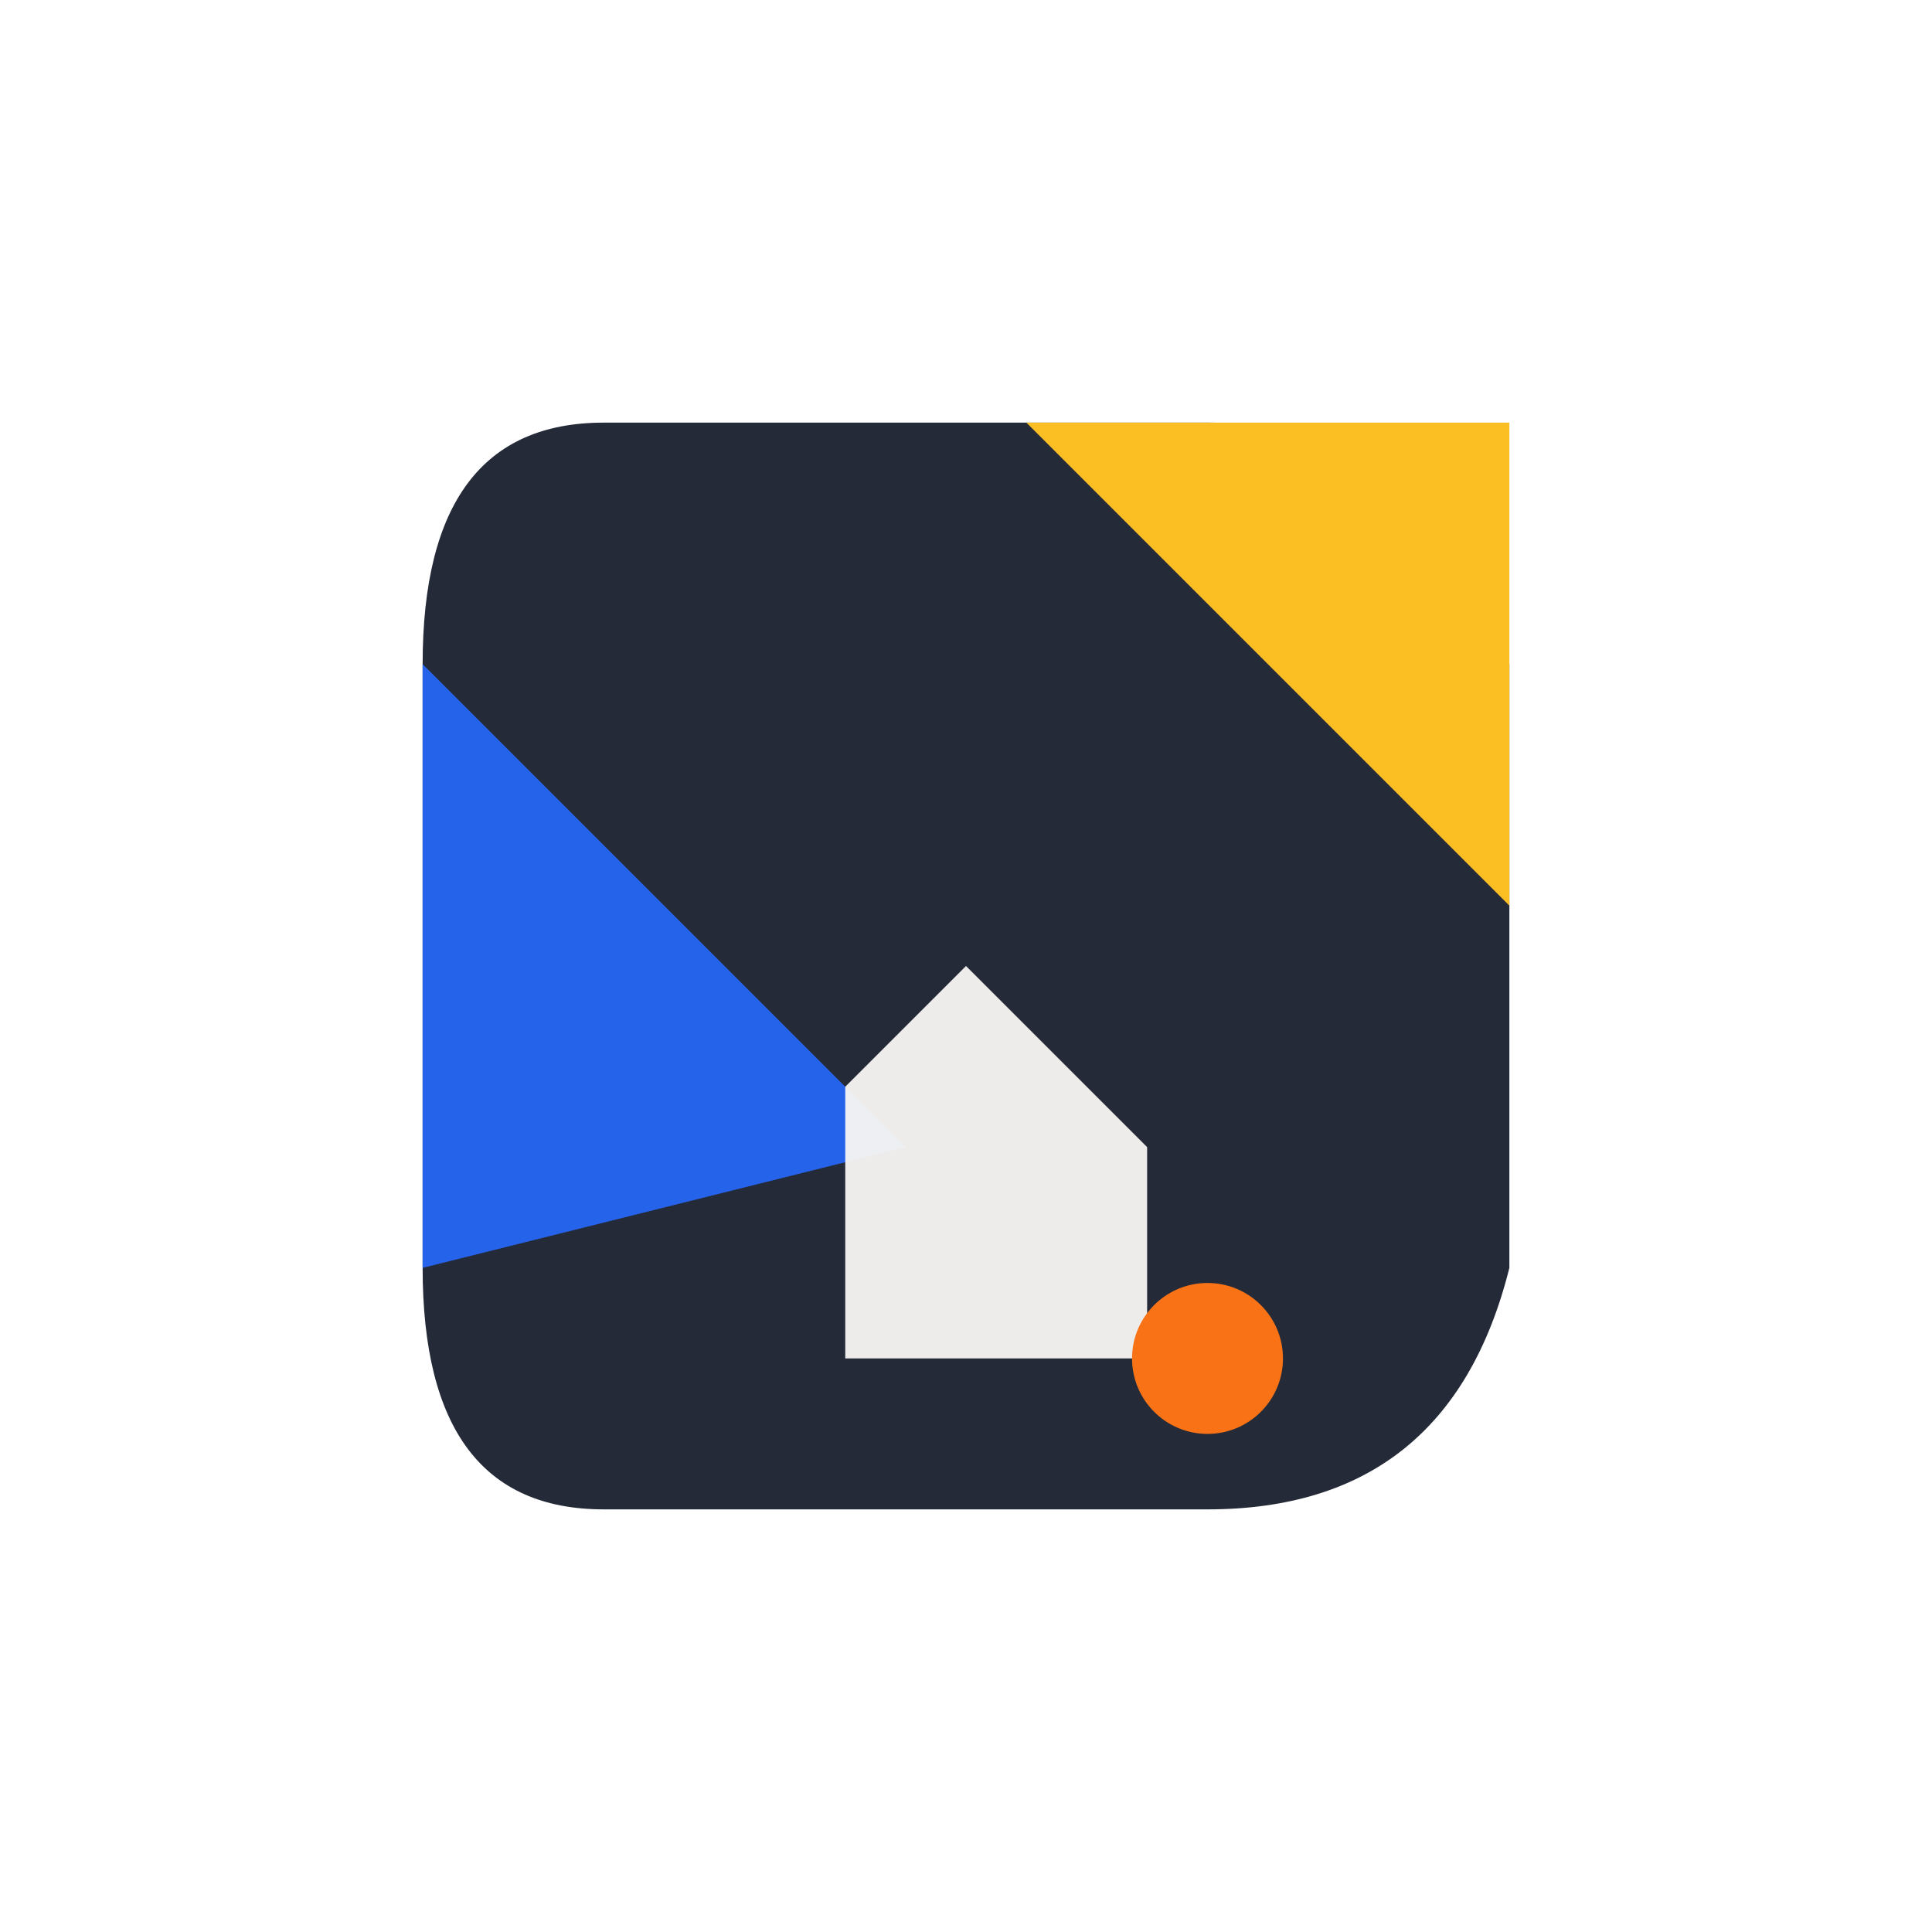
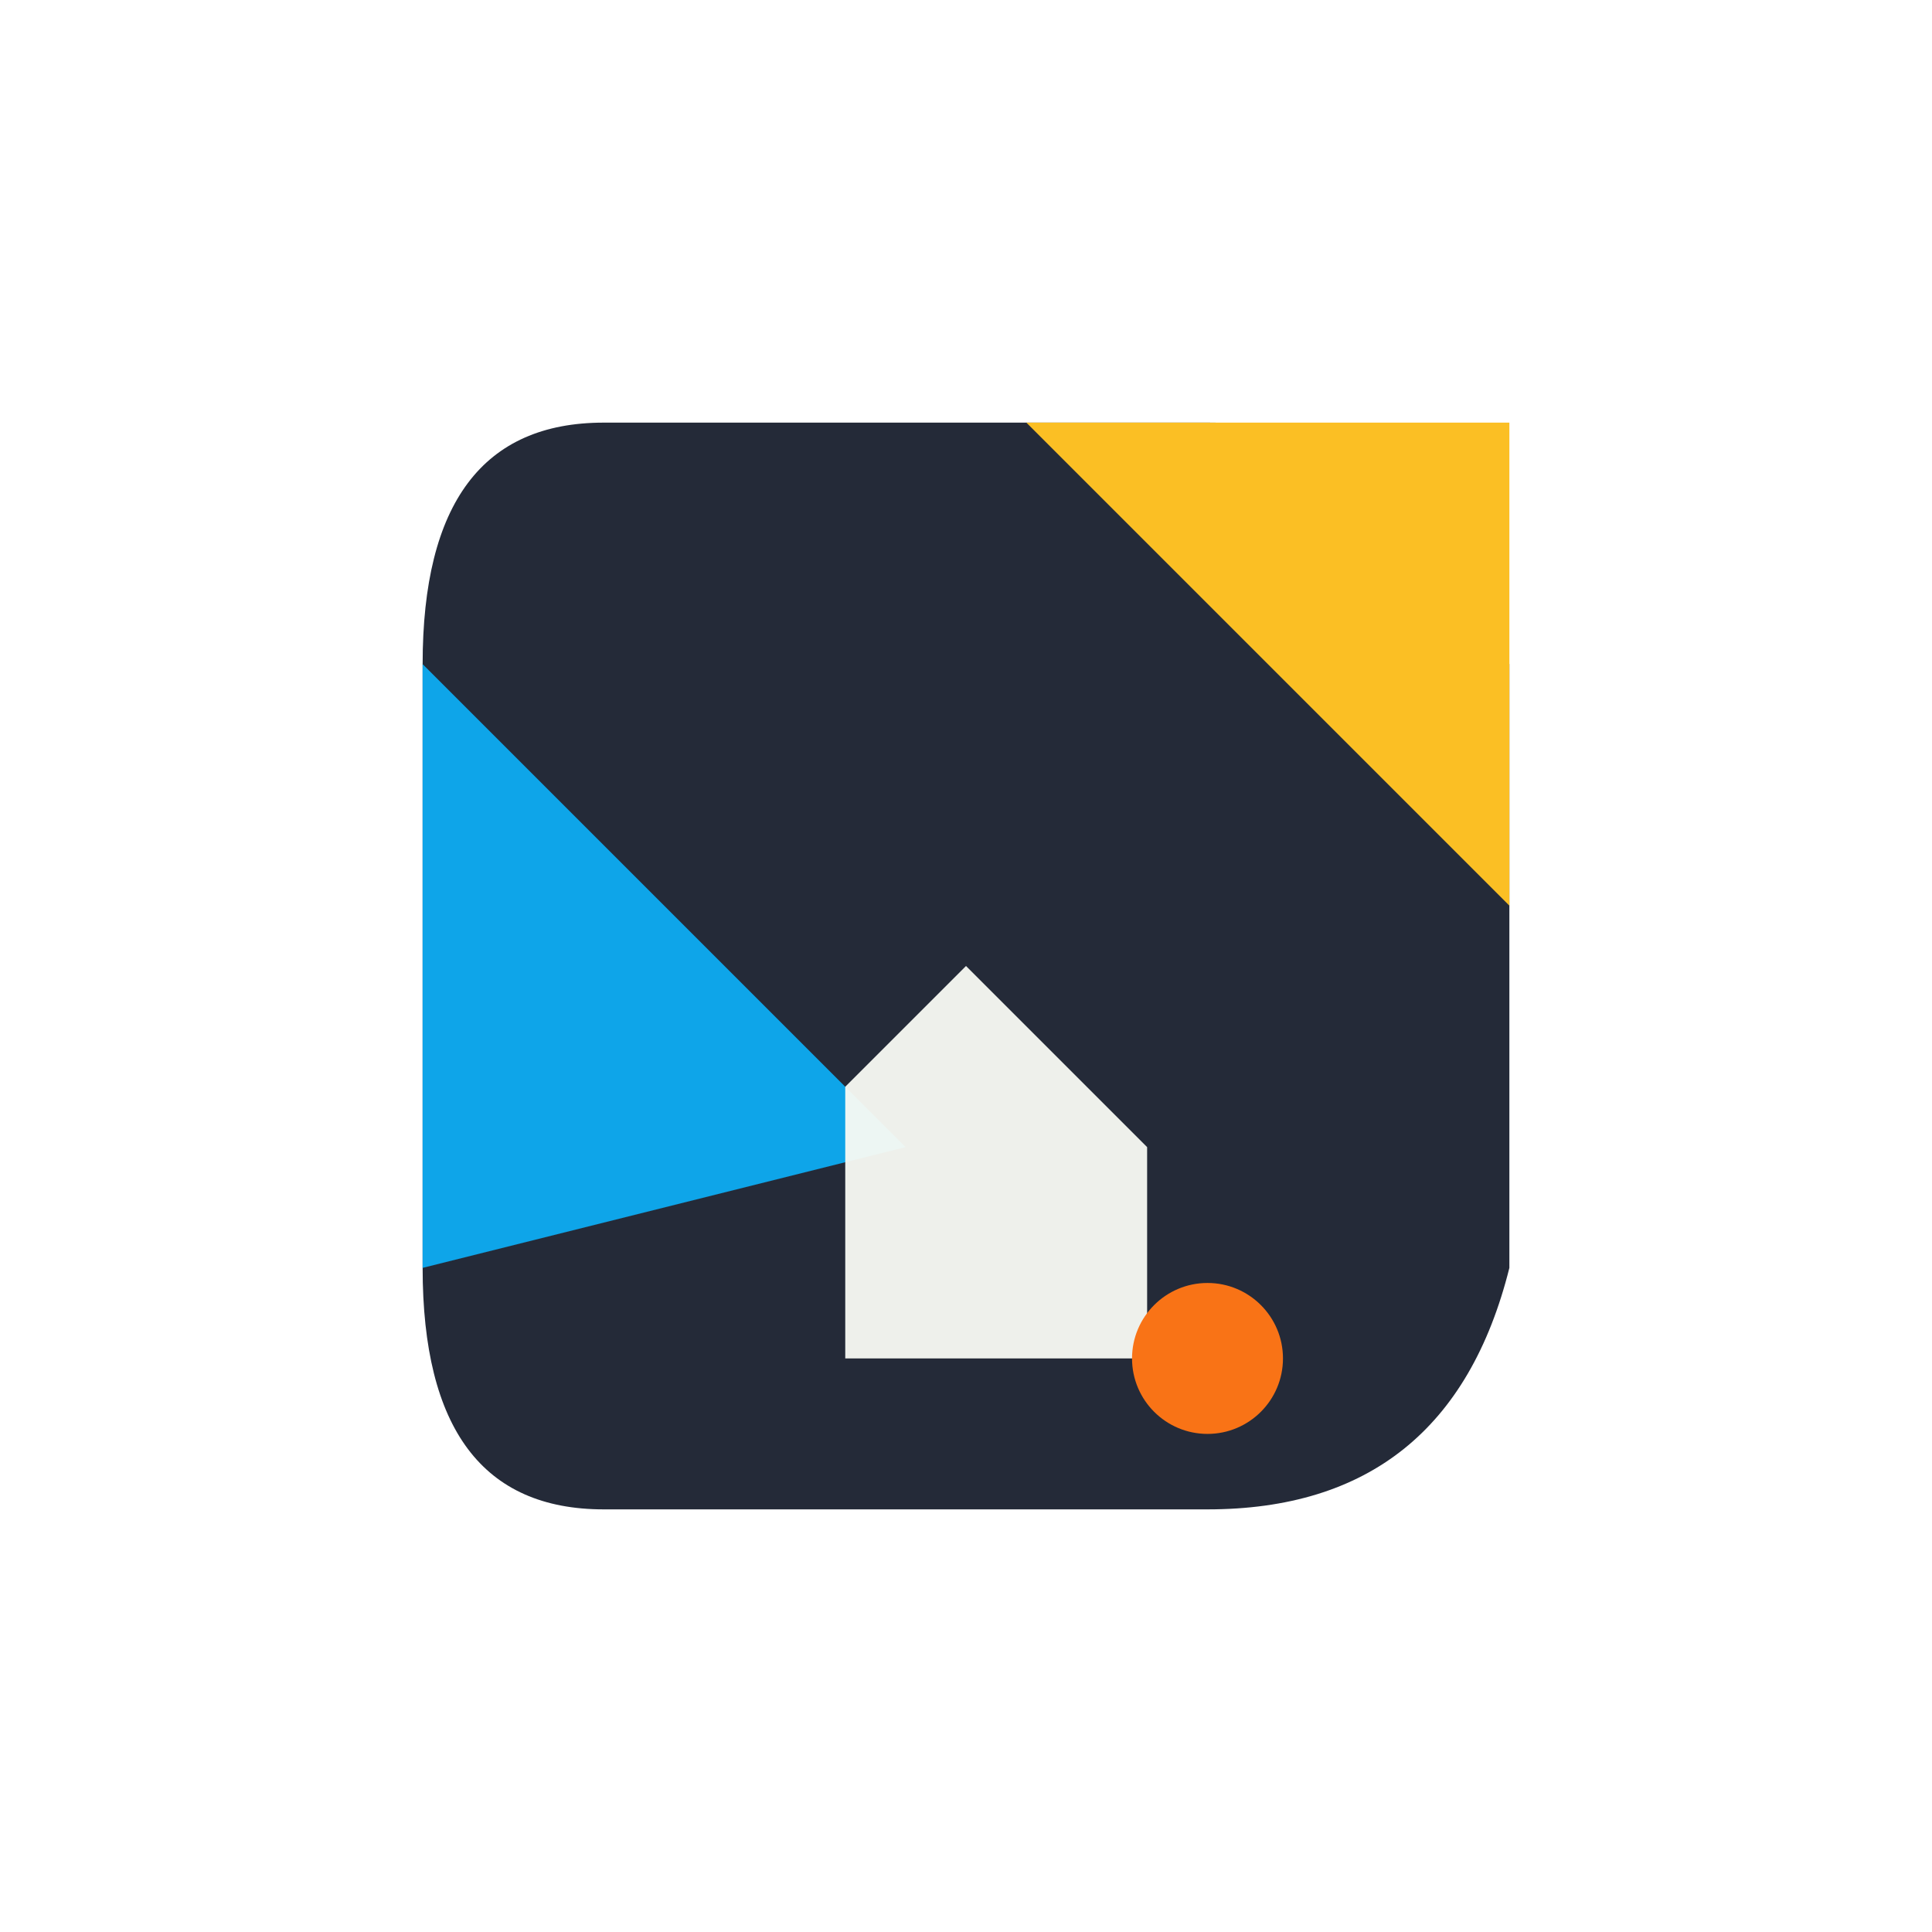
<svg xmlns="http://www.w3.org/2000/svg" width="512" height="512" viewBox="0 0 512 512">
  <path d="M160 112 H320 Q384 112 400 176 V336 Q384 400 320 400 H160 Q112 400 112 336 V176 Q112 112 160 112 Z" fill="#111827" opacity="0.92" />
-   <path d="M112 176 L240 304 L112 336 Z" fill="#2563EB" />
+   <path d="M112 176 L240 304 L112 336 Z" fill="#0EA5E9" />
  <path d="M272 112 L400 112 L400 240 Z" fill="#FBBF24" />
-   <path d="M224 288 L256 256 L304 304 V360 H224 Z" fill="#F8F6F3" opacity="0.95" />
+   <path d="M224 288 L256 256 L304 304 V360 H224 Z" fill="#F8FAF3" opacity="0.95" />
  <circle cx="320" cy="360" r="20" fill="#F97316" />
</svg>
